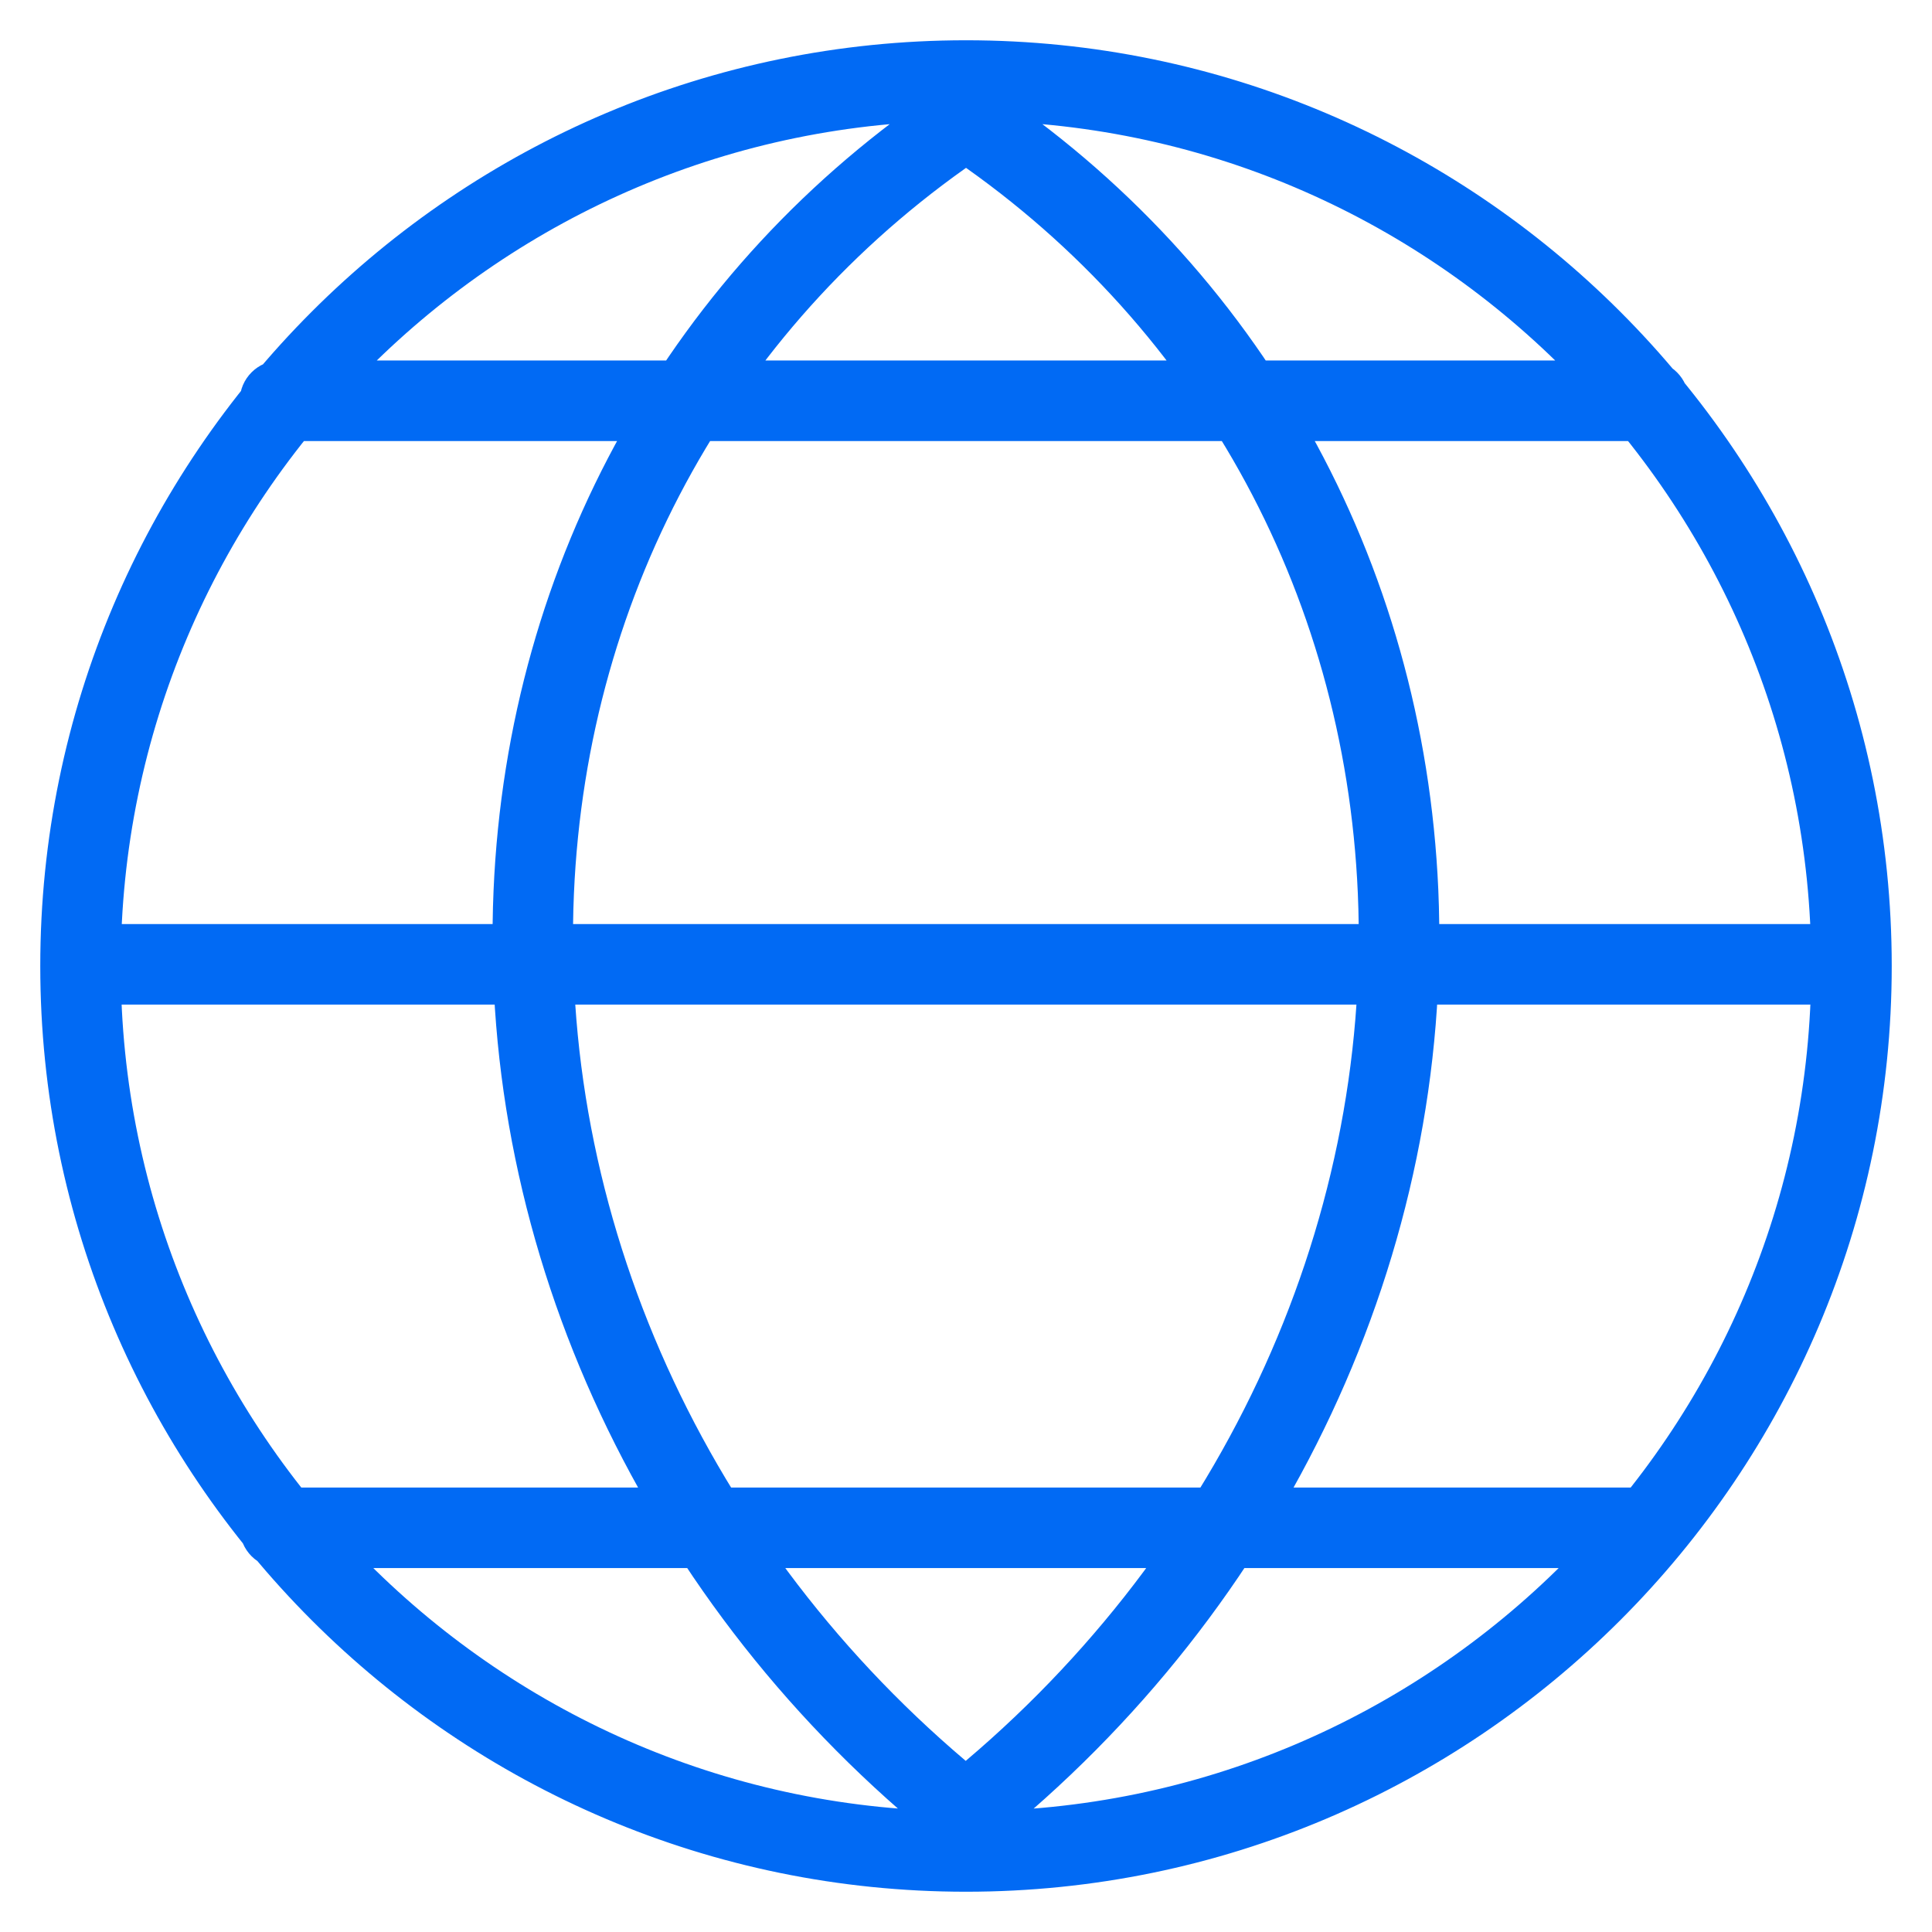
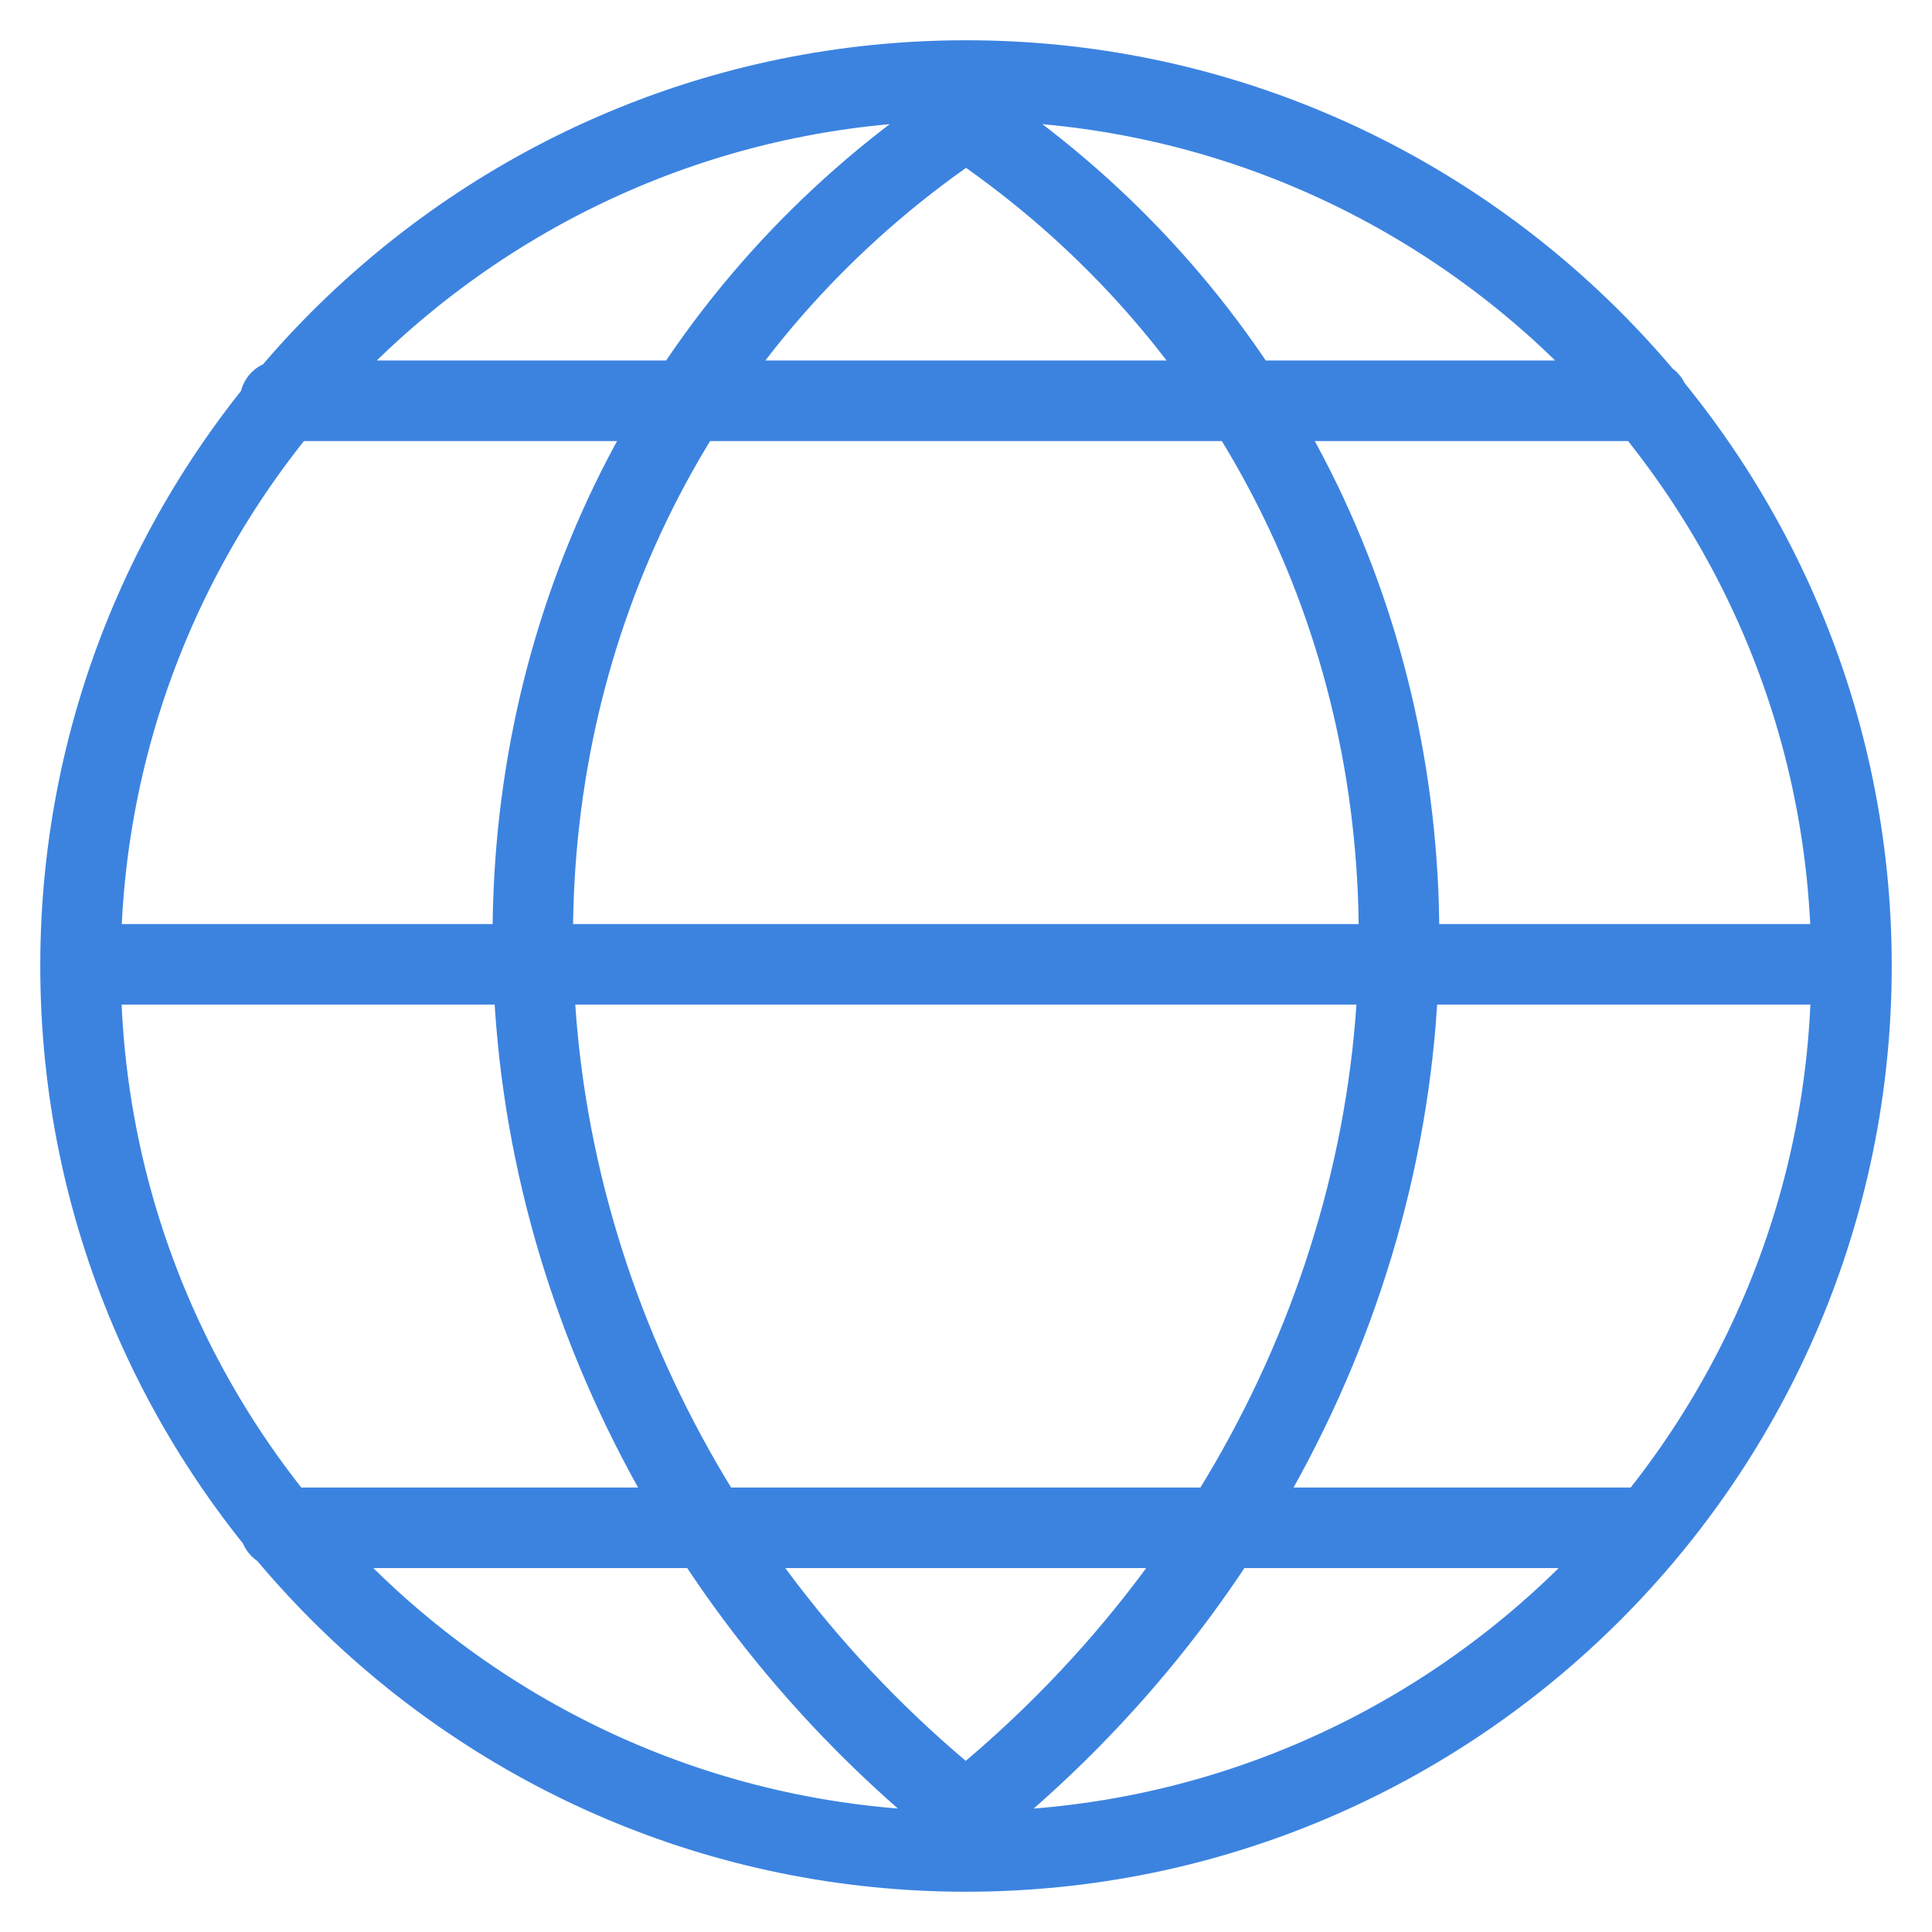
- <svg xmlns="http://www.w3.org/2000/svg" role="presentation" version="1.1" fill="#016af4" width="40" height="40" viewBox="0 0 32 32">
+ <svg xmlns="http://www.w3.org/2000/svg" role="presentation" version="1.1" fill="#3c83e0" width="40" height="40" viewBox="0 0 32 32">
  <path d="M29.972 16.639h-28c-0.367 0-0.667-0.3-0.667-0.667s0.3-0.667 0.667-0.667h28c0.367 0 0.667 0.3 0.667 0.667s-0.3 0.667-0.667 0.667zM27.305 7.305h-22.667c-0.367 0-0.667-0.3-0.667-0.667s0.3-0.667 0.667-0.667h22.667c0.367 0 0.667 0.3 0.667 0.667s-0.3 0.667-0.667 0.667zM27.305 25.972h-22.667c-0.367 0-0.667-0.3-0.667-0.667s0.3-0.667 0.667-0.667h22.667c0.367 0 0.667 0.3 0.667 0.667s-0.3 0.667-0.667 0.667zM16 30.695c-0.196 0-0.389-0.085-0.523-0.251-0.229-0.289-0.183-0.707 0.104-0.937 4.567-3.653 7.149-9.152 6.909-14.709-0.219-5.039-2.72-9.515-6.861-12.273-0.307-0.204-0.389-0.617-0.185-0.923 0.201-0.305 0.616-0.391 0.923-0.187 4.5 2.999 7.216 7.859 7.456 13.325 0.257 5.977-2.511 11.889-7.409 15.808-0.12 0.099-0.269 0.147-0.413 0.147zM15.999 30.695c-0.145 0-0.295-0.048-0.417-0.145-4.897-3.917-7.667-9.828-7.407-15.805 0.237-5.471 2.955-10.327 7.453-13.325 0.305-0.201 0.72-0.123 0.924 0.187 0.203 0.305 0.121 0.721-0.187 0.923-4.139 2.759-6.64 7.233-6.859 12.273-0.241 5.557 2.341 11.056 6.908 14.707 0.287 0.233 0.333 0.651 0.104 0.937-0.131 0.164-0.324 0.249-0.52 0.249zM16 31.333c-8.455 0-15.333-6.88-15.333-15.333 0-8.456 6.879-15.333 15.333-15.333 8.453 0 15.333 6.877 15.333 15.333 0 8.453-6.88 15.333-15.333 15.333zM16 2c-7.72 0-14 6.279-14 14 0 7.719 6.28 14 14 14 7.719 0 14-6.281 14-14 0-7.721-6.281-14-14-14z" />
</svg>
